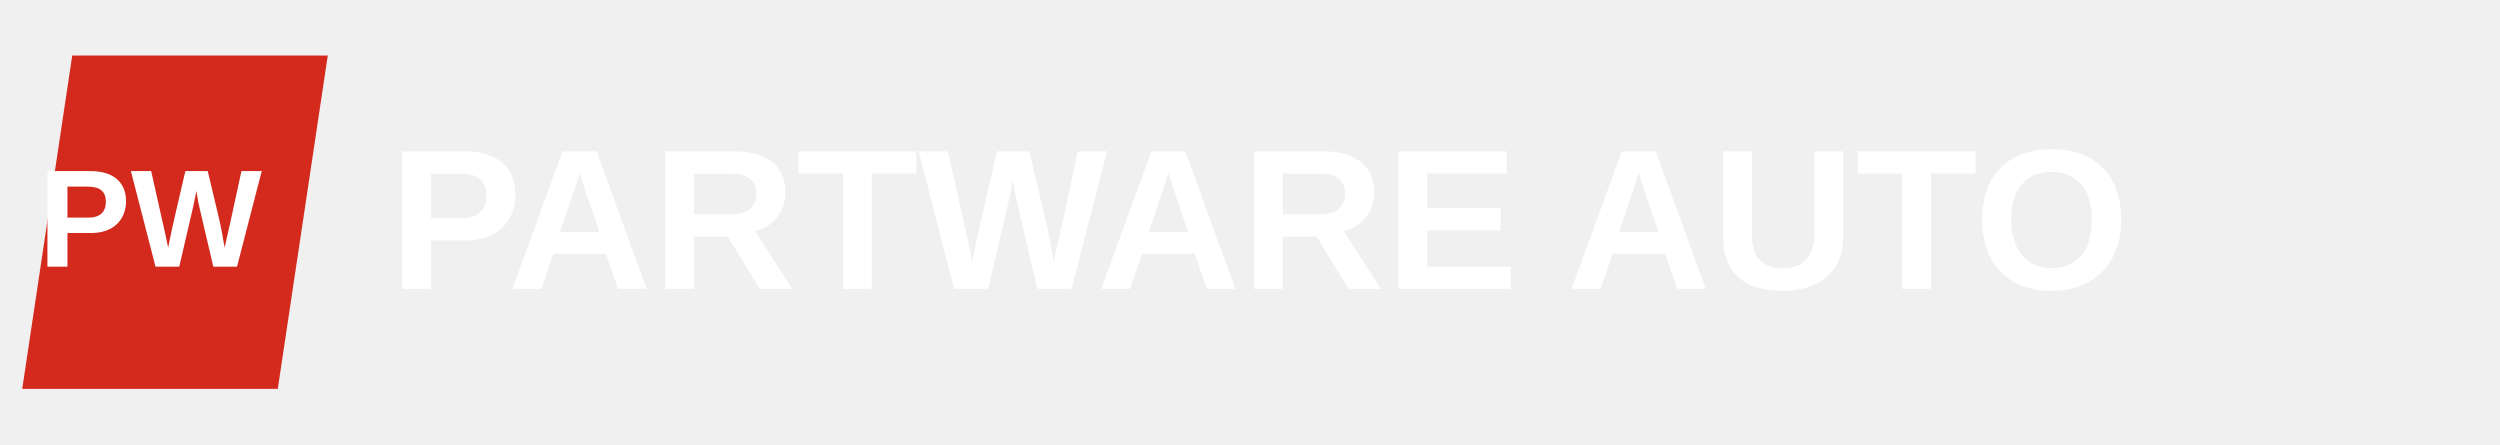
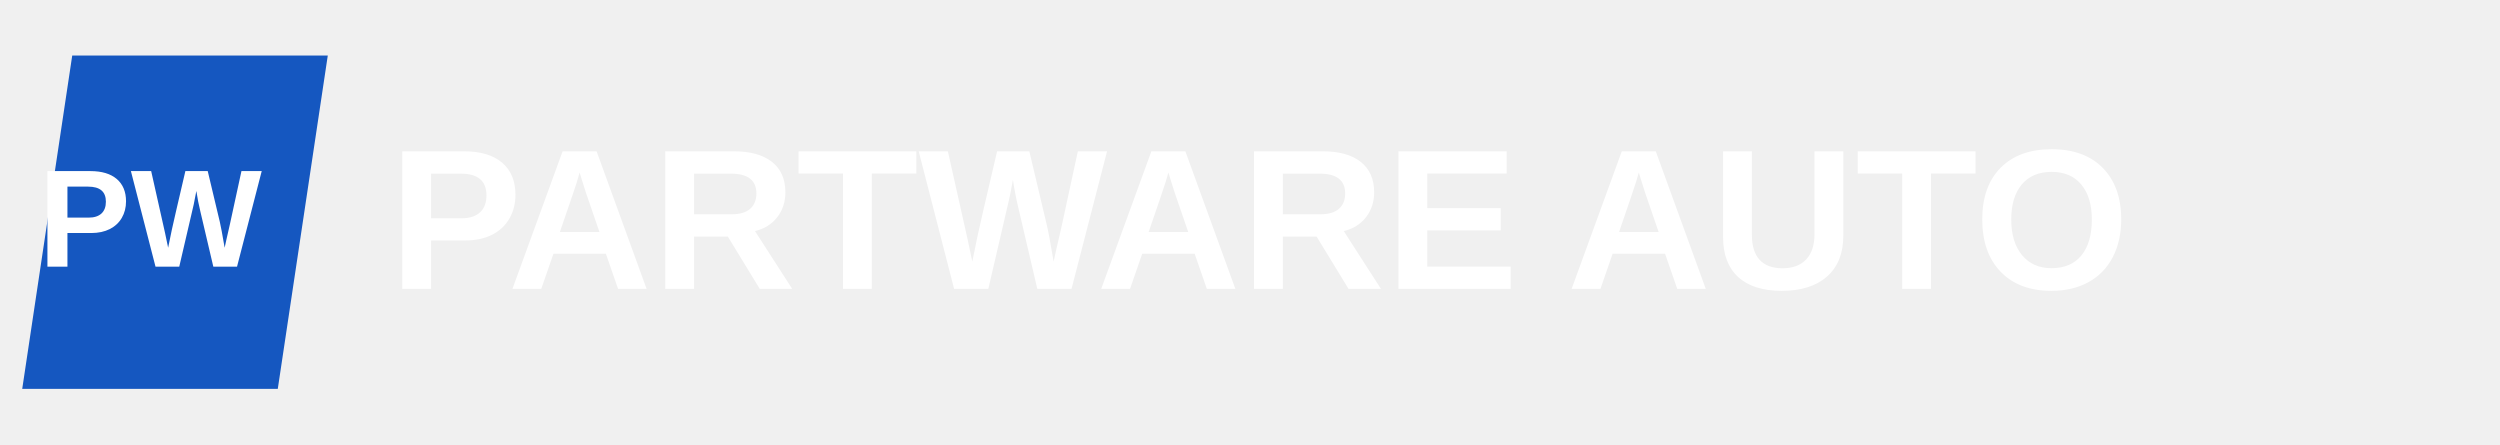
<svg xmlns="http://www.w3.org/2000/svg" viewBox="0 0 900 160" width="900" height="160" role="img" aria-label="Partware Auto">
-   <polygon points="26,20 118,20 100,140 8,140" fill="#D42A1E" />
+   <polygon points="26,20 118,20 100,140 8,140" fill="#1557C0" />
  <text x="54" y="96" font-family="Arial Black,Arial,sans-serif" font-weight="900" font-size="50" fill="#fff" text-anchor="middle">PW</text>
  <text x="140" y="104" font-family="Arial Black,Arial,sans-serif" font-weight="900" font-size="72" fill="#FFFFFF">PARTWARE AUTO</text>
</svg>
